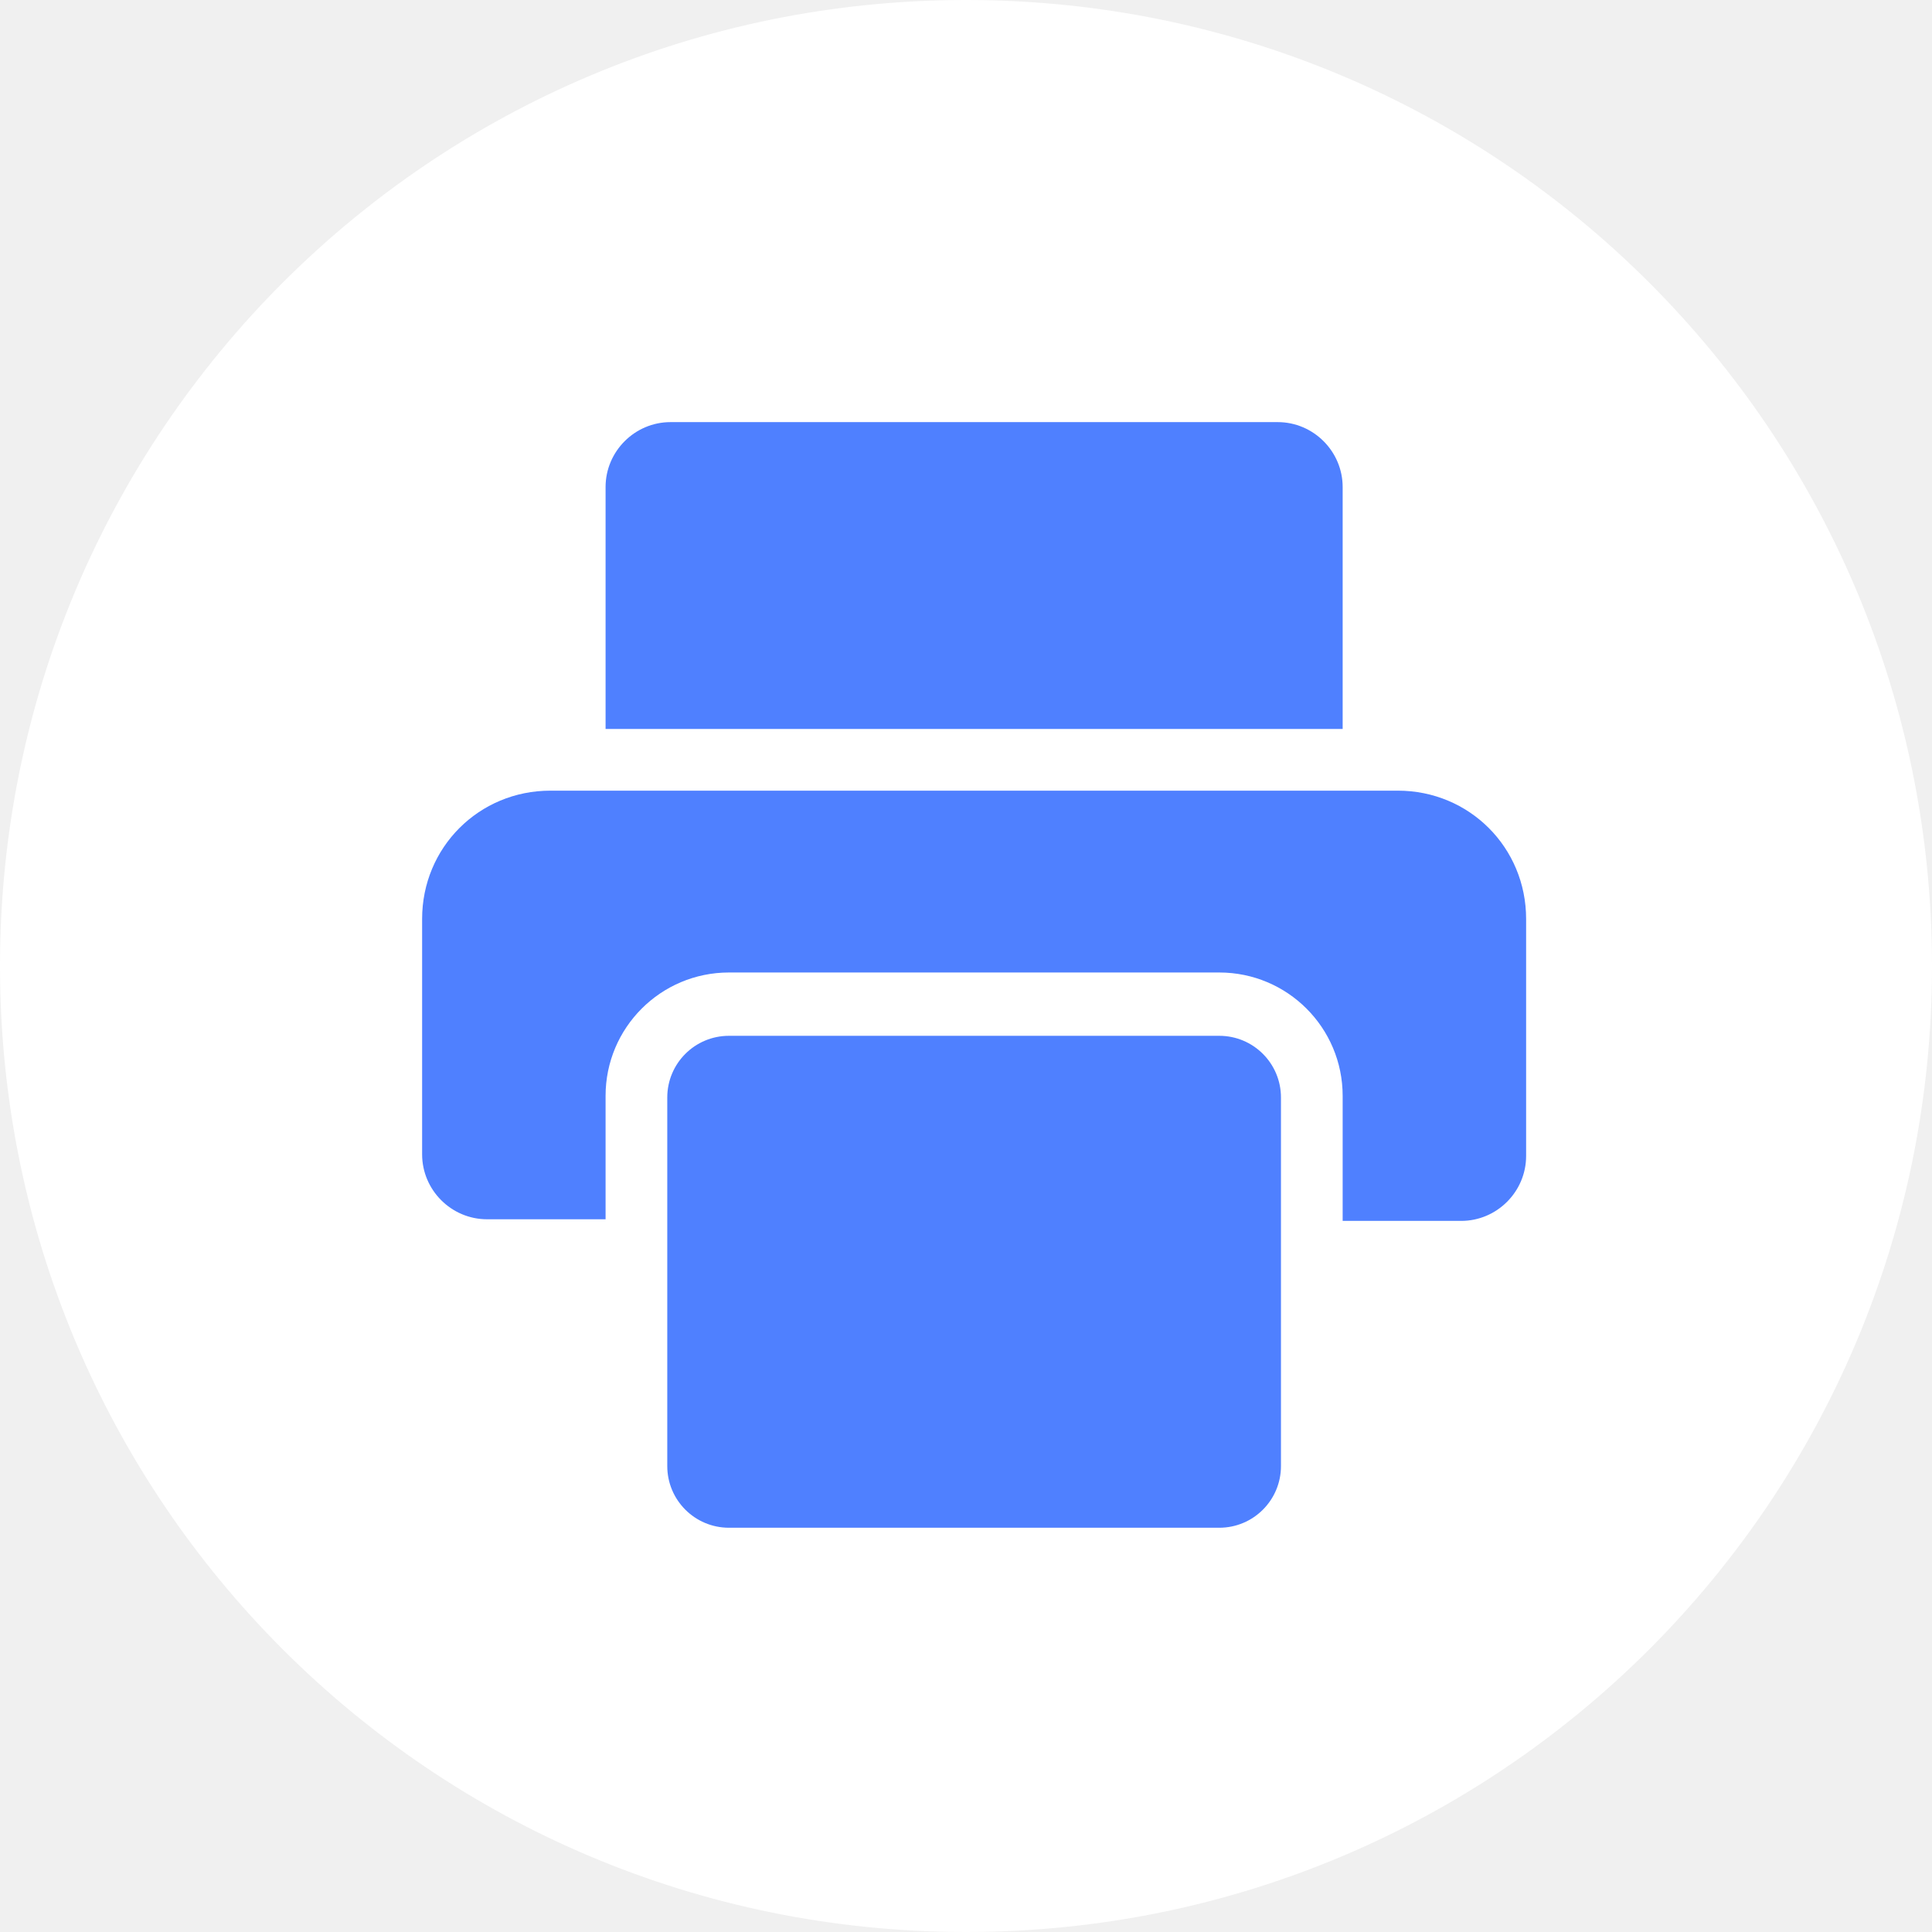
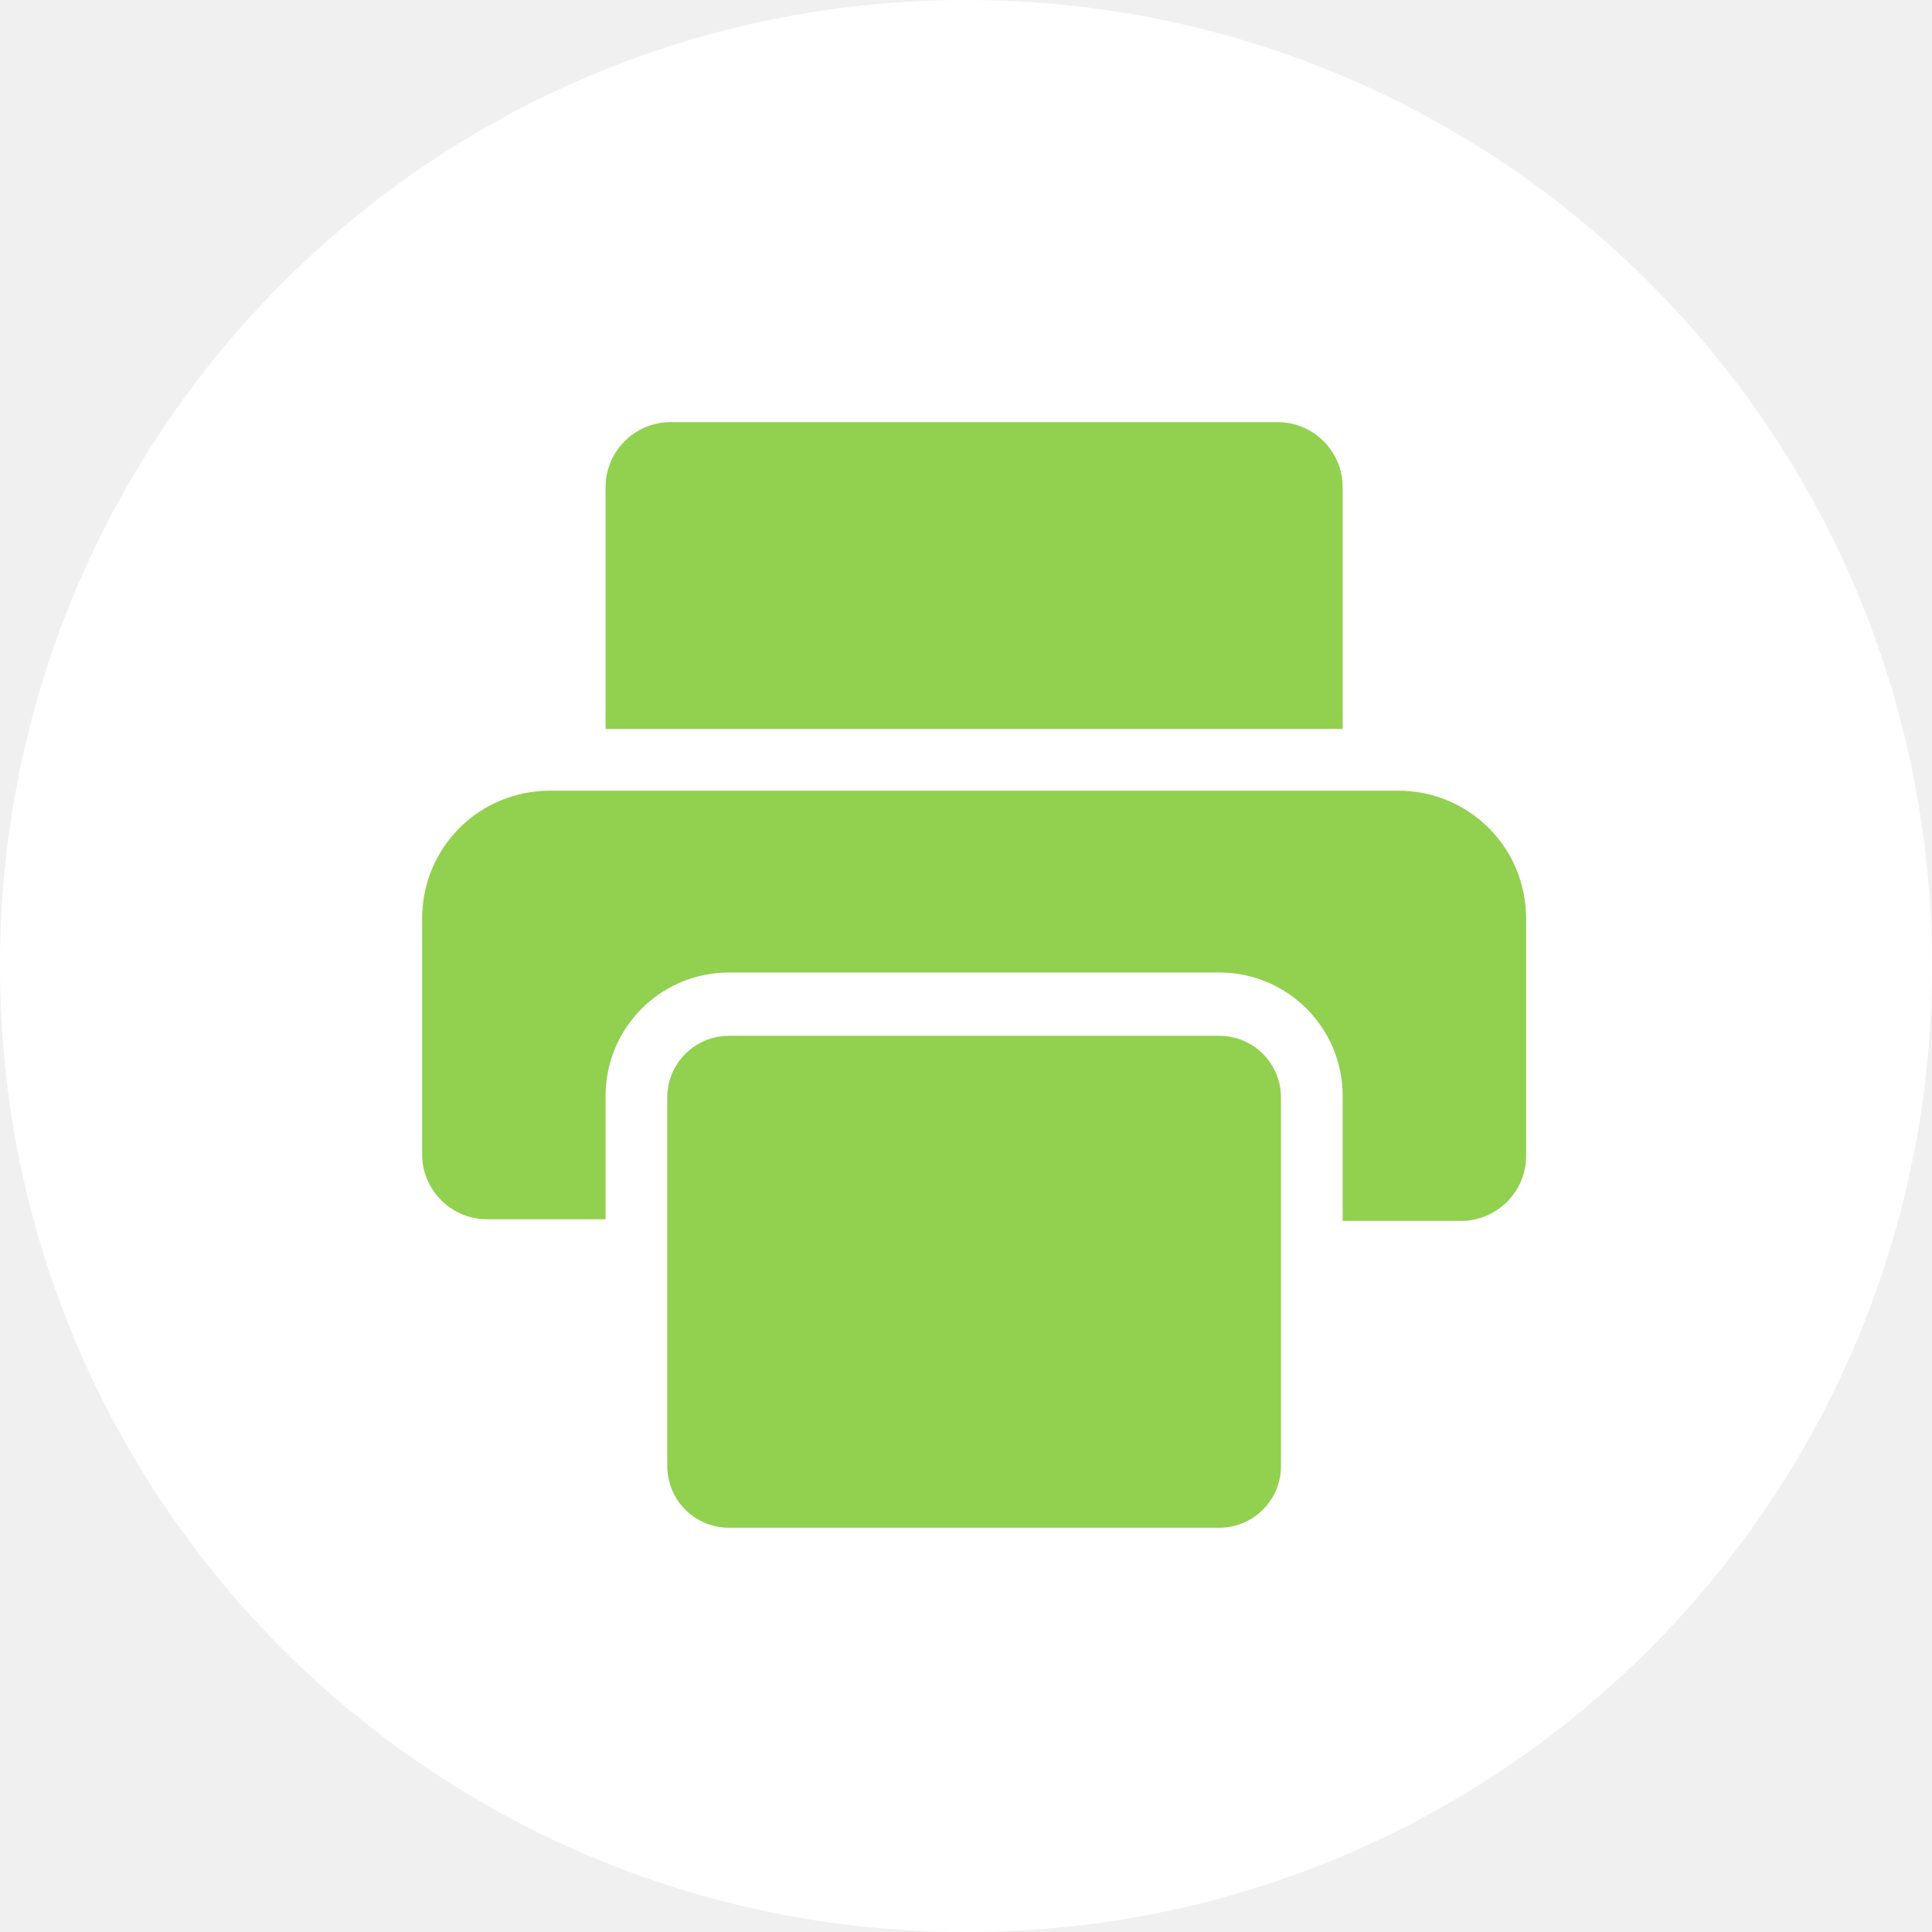
<svg xmlns="http://www.w3.org/2000/svg" version="1.1" id="Layer_1" x="0px" y="0px" viewBox="0 0 119 119" style="enable-background:new 0 0 119 119;" xml:space="preserve">
  <style type="text/css">
- 	.st0{fill:#FFFFFF;}
- 	.st1{fill:#4F80FF;}
- </style>
+ 		.st0 {
+ 			fill: #FFFFFF;
+ 		}
+ 
+ 		.st1 {
+ 			fill: #92D050;
+ 		}
+ 	</style>
  <g>
    <g>
      <path id="Rectangle-11-Copy-2" class="st0" d="M59.5,0L59.5,0C92.4,0,119,26.6,119,59.5l0,0c0,32.9-26.6,59.5-59.5,59.5l0,0    C26.6,119,0,92.4,0,59.5l0,0C0,26.6,26.6,0,59.5,0z" />
      <path id="Shape" class="st1" d="M82.7,75.1v-7.6c0-4.2-3.4-7.6-7.6-7.6H44.9c-4.2,0-7.6,3.4-7.6,7.6v7.6H30c-2.2,0-4-1.8-4-4V56.6    c0-4.4,3.5-7.9,7.9-7.9h52.2c4.4,0,7.9,3.5,7.9,7.9v14.6c0,2.2-1.8,4-4,4H82.7z M41.3,26h37.4c2.2,0,4,1.8,4,4v14.9H37.3V30    C37.3,27.8,39.1,26,41.3,26z M44.9,63.8h30.2c2.1,0,3.8,1.7,3.8,3.8v22.7c0,2.1-1.7,3.8-3.8,3.8H44.9c-2.1,0-3.8-1.7-3.8-3.8V67.6    C41.1,65.5,42.8,63.8,44.9,63.8z" />
    </g>
  </g>
</svg>
